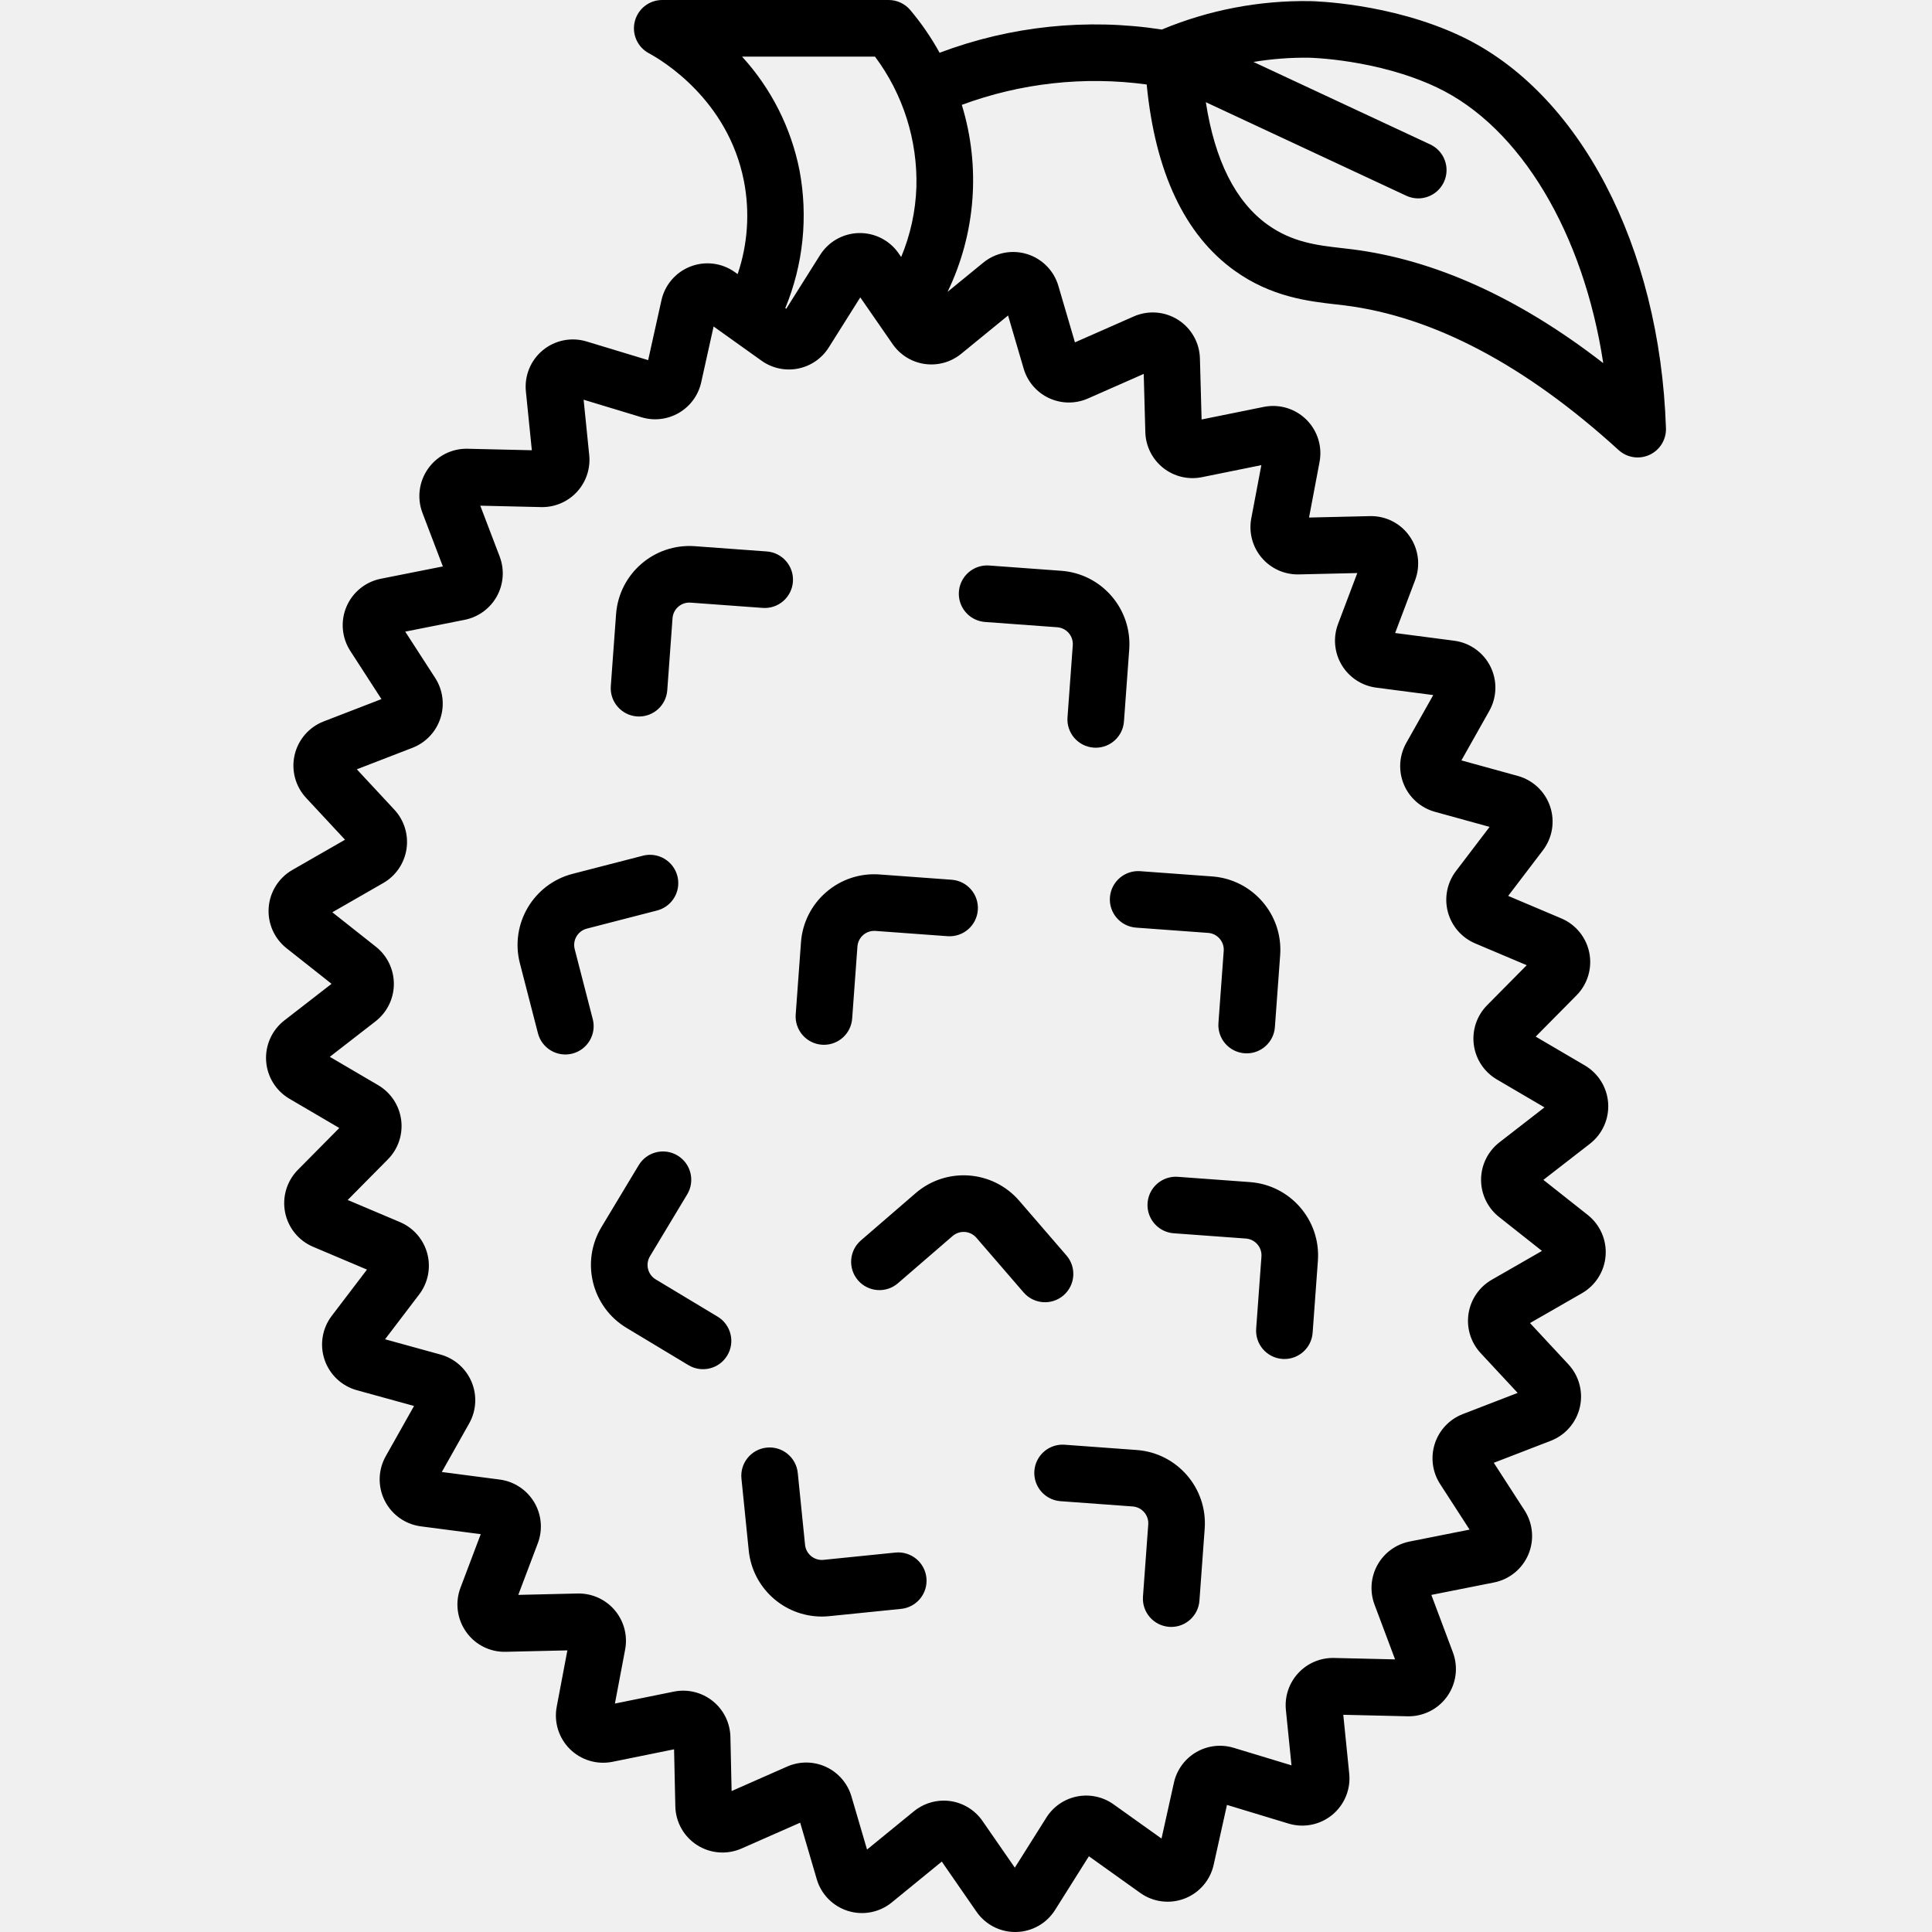
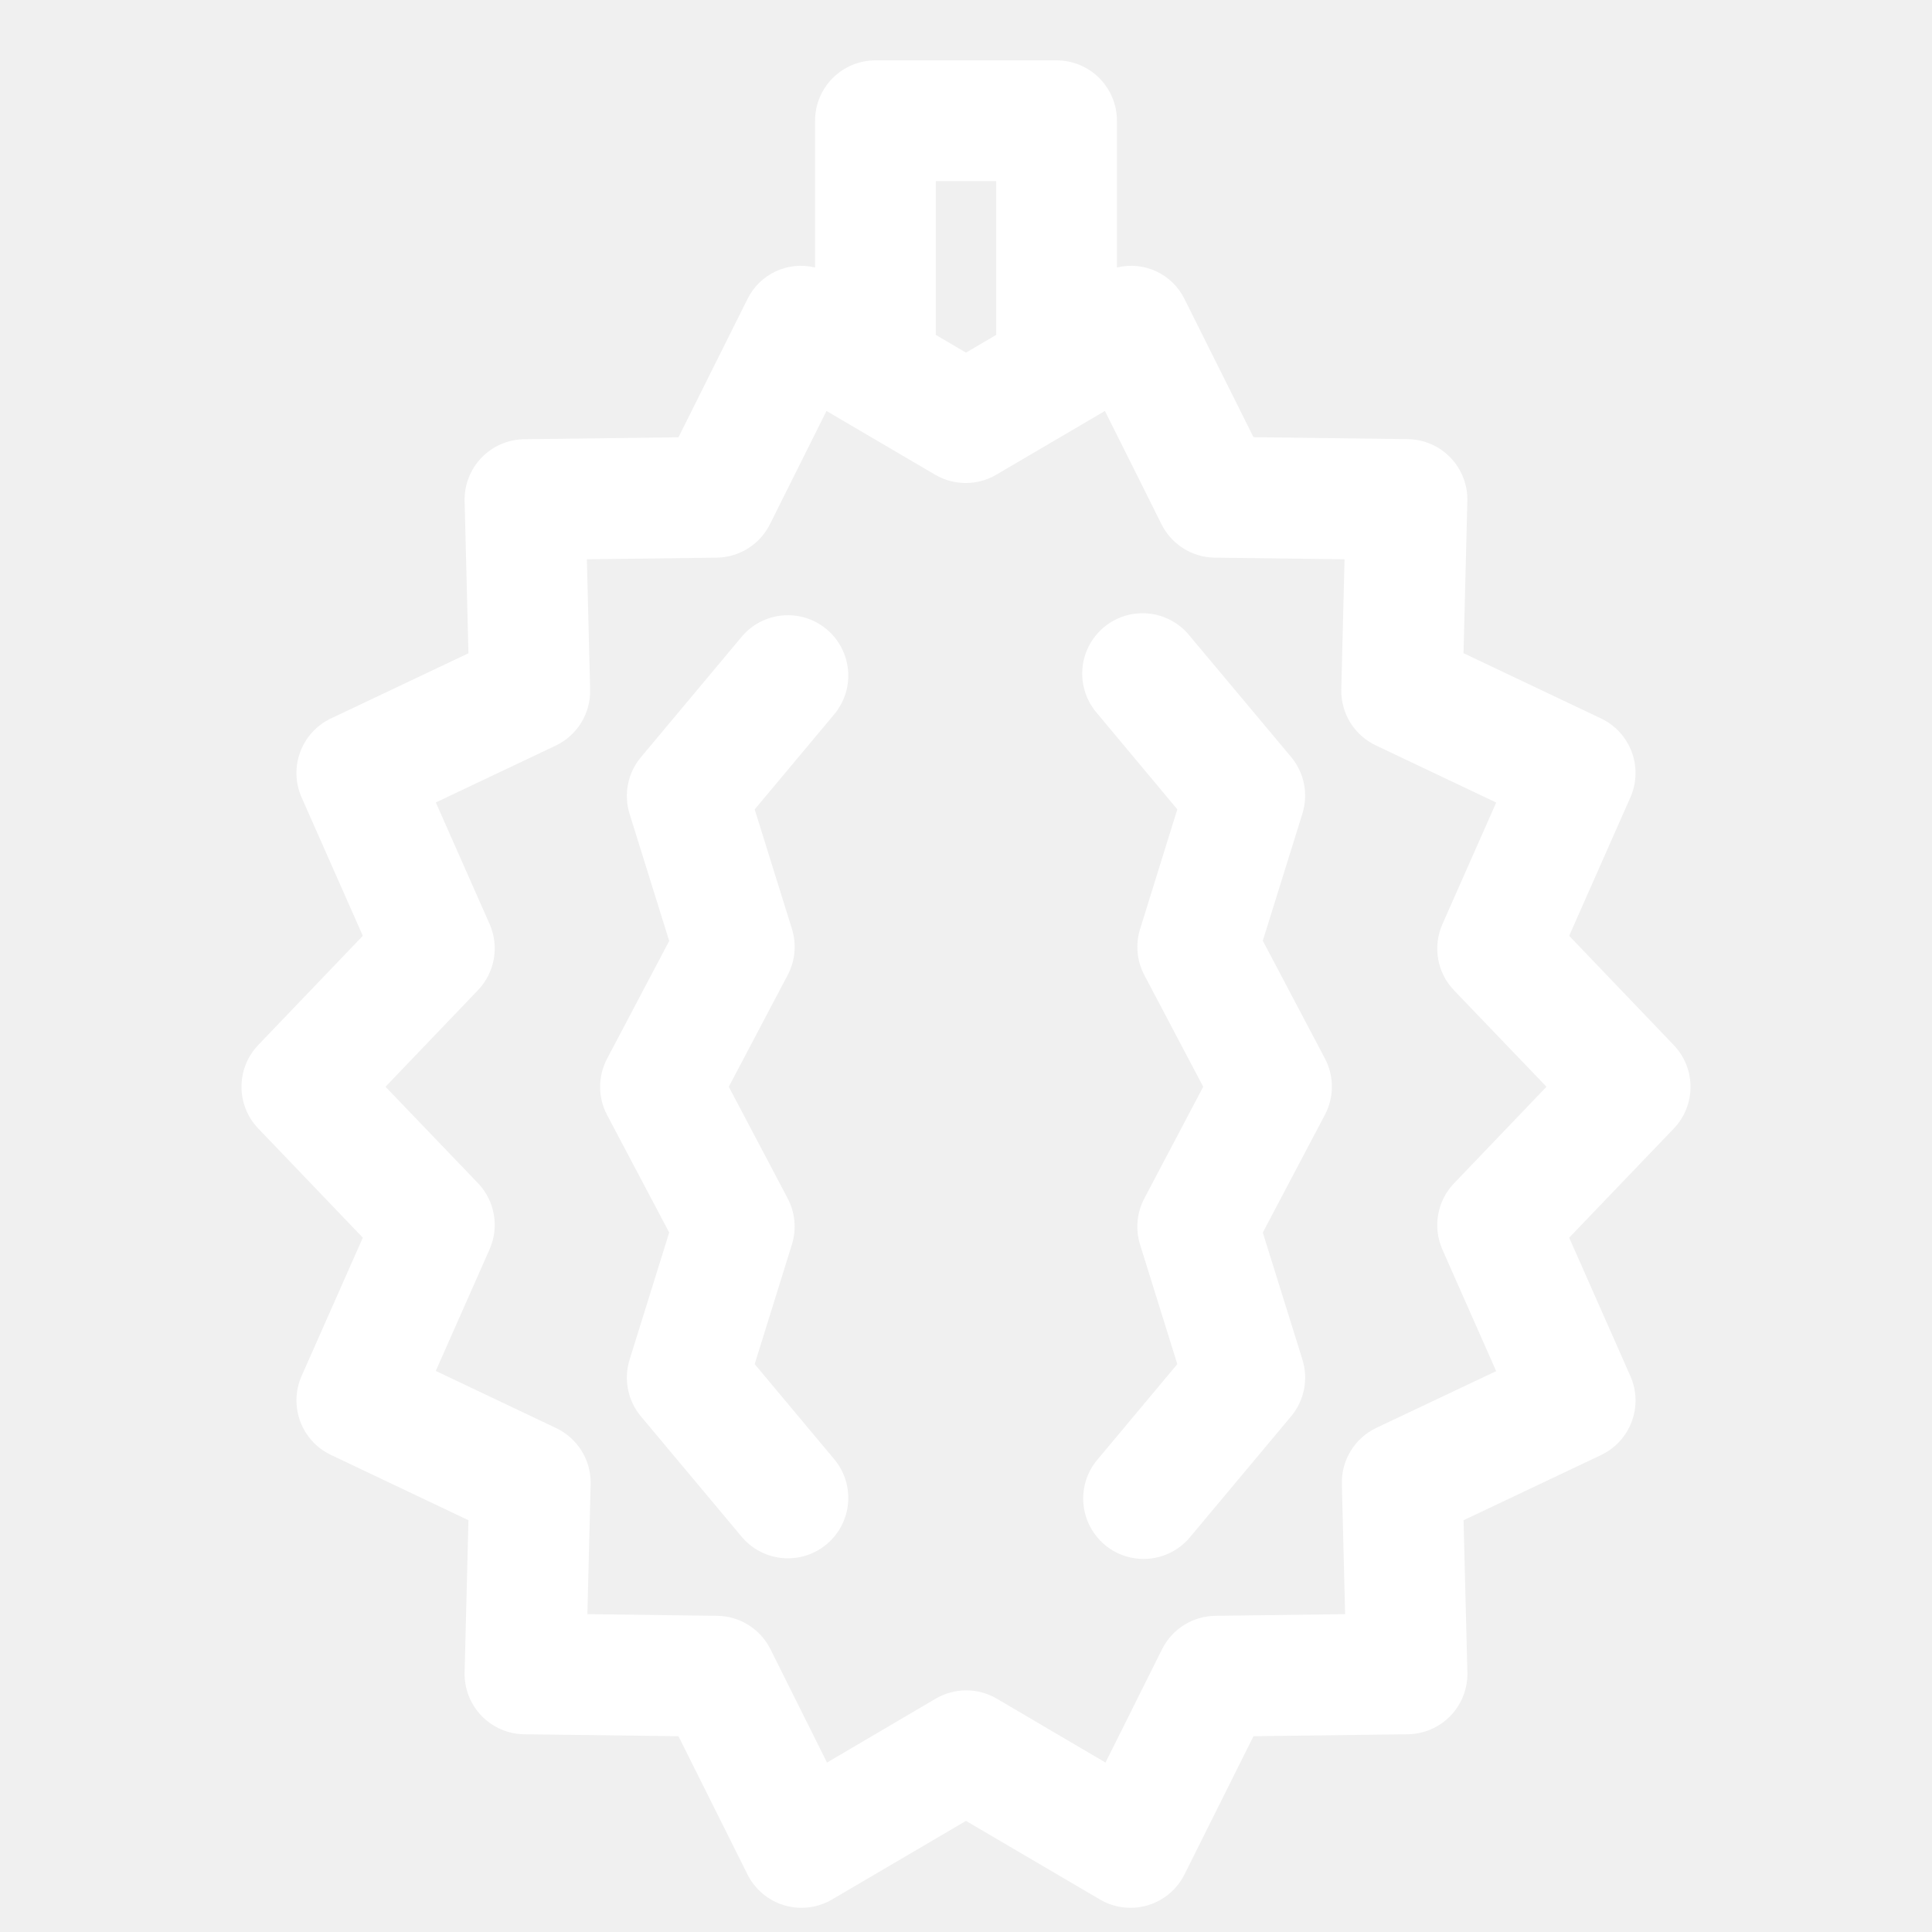
- <svg xmlns="http://www.w3.org/2000/svg" data-name="Layer 1" viewBox="0 0 512 512">
-   <path d="M157.085,270.075l-4.782-18.539a4.472,4.472,0,0,1,3.209-5.441l18.539-4.782a7.5,7.5,0,1,0-3.746-14.524l-18.539,4.782a19.469,19.469,0,0,0-13.988,23.712l4.782,18.539A7.5,7.5,0,0,0,157.085,270.075Zm33.091,78.849-16.406-9.872a4.465,4.465,0,0,1-1.522-6.13l9.871-16.405a7.5,7.5,0,0,0-12.854-7.733l-9.87,16.404a19.465,19.465,0,0,0,6.642,26.717l16.405,9.872a7.5,7.5,0,0,0,7.734-12.853ZM218.958,236.425a19.341,19.341,0,0,0-6.691,13.312l-1.397,19.096a7.501,7.501,0,0,0,6.933,8.027c.187.014.372.021.556.021a7.501,7.501,0,0,0,7.473-6.953l1.397-19.096a4.466,4.466,0,0,1,4.779-4.128l19.096,1.397a7.5,7.5,0,1,0,1.096-14.96l-19.096-1.397A19.328,19.328,0,0,0,218.958,236.425ZM387.172,9.594h-.001C368.479.756,348.059.312,347.181.298a98.177,98.177,0,0,0-39.21,7.5.618.618,0,0,0-.062.031,116.507,116.507,0,0,0-58.905,6.153,70.248,70.248,0,0,0-7.792-11.342A7.497,7.497,0,0,0,235.5,0h-60a7.5,7.5,0,0,0-3.553,14.105c3.462,1.862,20.948,12.246,25.193,33.841a48.139,48.139,0,0,1-1.654,24.696l-.751-.536a12.49,12.49,0,0,0-19.45,7.491L171.768,95.439l-16.346-4.955a12.513,12.513,0,0,0-16.053,13.271l1.574,15.566-17.013-.396a12.419,12.419,0,0,0-10.49,5.288,12.55,12.55,0,0,0-1.477,11.728l5.4,14.169-16.467,3.27a12.55,12.55,0,0,0-8.06,19.126l8.251,12.762L85.767,191.188a12.559,12.559,0,0,0-4.648,20.257l10.313,11.09-13.97,8.021a12.563,12.563,0,0,0-1.529,20.733l11.93,9.434-12.508,9.705a12.562,12.562,0,0,0,1.337,20.747L89.916,298.932l-10.97,11.084A12.558,12.558,0,0,0,82.957,330.406L97.251,336.456,87.921,348.707a12.554,12.554,0,0,0,6.623,19.706l15.183,4.184-7.489,13.292a12.546,12.546,0,0,0,9.271,18.607l15.891,2.073-5.364,14.191a12.555,12.555,0,0,0,1.499,11.711,12.421,12.421,0,0,0,10.48,5.273l16.347-.38L147.54,452.268a12.521,12.521,0,0,0,14.758,14.631l16.338-3.311.334,15.094a12.503,12.503,0,0,0,17.526,11.202l15.558-6.855,4.387,14.954a12.487,12.487,0,0,0,19.888,6.184l13.252-10.828,9.191,13.274A12.457,12.457,0,0,0,269.036,512q.138,0,.275-.003a12.463,12.463,0,0,0,10.298-5.841l8.958-14.228,13.622,9.725a12.491,12.491,0,0,0,19.451-7.491l3.518-15.842,16.345,4.955a12.513,12.513,0,0,0,16.053-13.271l-1.573-15.567,17.054.397a12.535,12.535,0,0,0,11.991-16.954l-5.706-15.212,16.624-3.301a12.551,12.551,0,0,0,8.061-19.127l-8.137-12.584,15.117-5.84a12.56,12.56,0,0,0,4.648-20.258l-10.169-10.935,13.78-7.913a12.562,12.562,0,0,0,1.529-20.732l-11.762-9.301,12.337-9.571a12.562,12.562,0,0,0-1.338-20.746l-13.039-7.648L417.791,263.781a12.558,12.558,0,0,0-4.012-20.391l-14.095-5.965,9.201-12.082a12.554,12.554,0,0,0-6.625-19.705l-14.973-4.126,7.385-13.105a12.546,12.546,0,0,0-9.271-18.607l-15.675-2.045,5.289-13.992a12.555,12.555,0,0,0-1.499-11.711,12.428,12.428,0,0,0-10.48-5.273l-16.128.375,2.781-14.695a12.521,12.521,0,0,0-14.757-14.633l-16.496,3.342-.444-16.174a12.503,12.503,0,0,0-17.524-11.138l-15.596,6.873-4.388-14.955a12.487,12.487,0,0,0-19.888-6.182l-9.48,7.746a68,68,0,0,0,3.771-49.548,101.751,101.751,0,0,1,48.996-5.401c2.27,23.256,10.079,39.852,23.303,49.342,9.747,6.995,19.618,8.114,26.826,8.932.824.094,1.624.184,2.396.281,23.483,2.954,47.889,15.849,72.538,38.326a7.5,7.5,0,0,0,12.55-5.79C439.901,65.221,418.578,24.443,387.172,9.594Zm19.959,243.635v0l-.01.009ZM196.648,15h35.231a55.279,55.279,0,0,1,10.975,34.583,52.663,52.663,0,0,1-4.033,18.529l-.668-.965a12.479,12.479,0,0,0-20.837.457l-8.958,14.228-.247-.176a64.367,64.367,0,0,0,3.748-36.602A62.696,62.696,0,0,0,196.648,15Zm58.073,78.764,12.429-10.155,4.126,14.064a12.492,12.492,0,0,0,17.021,7.94l14.802-6.523.424,15.426a12.511,12.511,0,0,0,14.972,11.947l15.776-3.196-2.665,14.081a12.529,12.529,0,0,0,12.572,14.876l15.521-.361-5.096,13.479a12.542,12.542,0,0,0,10.076,16.883l15.146,1.976-7.14,12.671a12.551,12.551,0,0,0,7.572,18.264l14.503,3.997-8.914,11.706a12.559,12.559,0,0,0,5.075,19.167l13.672,5.786-10.491,10.6a12.563,12.563,0,0,0,2.56,19.663l12.64,7.414-11.949,9.271a12.565,12.565,0,0,0-.092,19.769l11.377,8.997-13.316,7.647a12.564,12.564,0,0,0-2.932,19.438l9.804,10.542-14.556,5.623a12.557,12.557,0,0,0-5.994,18.527l7.812,12.081-15.917,3.161a12.545,12.545,0,0,0-9.272,16.718l5.442,14.511-16.204-.377a12.524,12.524,0,0,0-12.727,13.803l1.481,14.651-15.348-4.652a12.497,12.497,0,0,0-15.817,9.279l-3.281,14.781-12.706-9.07a12.476,12.476,0,0,0-17.818,3.521l-8.35,13.261-8.573-12.383a12.532,12.532,0,0,0-8.527-5.265,12.319,12.319,0,0,0-1.729-.121,12.524,12.524,0,0,0-7.907,2.816l-12.428,10.154-4.127-14.064a12.492,12.492,0,0,0-17.021-7.94l-14.744,6.497-.317-14.339A12.512,12.512,0,0,0,178.593,448.292L162.959,451.46l2.705-14.288A12.529,12.529,0,0,0,153.092,422.296l-15.74.366,5.171-13.679a12.542,12.542,0,0,0-10.077-16.883L117.084,390.097l7.244-12.858a12.552,12.552,0,0,0-7.572-18.264l-14.712-4.054,9.044-11.878a12.559,12.559,0,0,0-5.075-19.167L92.142,318.006l10.646-10.755a12.563,12.563,0,0,0-2.561-19.662l-12.825-7.522,12.122-9.405a12.566,12.566,0,0,0,.091-19.769l-11.546-9.129,13.507-7.756a12.564,12.564,0,0,0,2.932-19.438l-9.948-10.697,14.759-5.702a12.556,12.556,0,0,0,5.996-18.527l-7.926-12.258,15.773-3.132a12.546,12.546,0,0,0,9.25-16.78l-5.132-13.464,16.142.375c.096.002.192.003.289.003a12.526,12.526,0,0,0,12.438-13.807L154.666,105.929l15.347,4.652a12.498,12.498,0,0,0,15.817-9.278l3.282-14.781,12.705,9.07a12.477,12.477,0,0,0,17.818-3.52l8.35-13.261,8.574,12.384a12.476,12.476,0,0,0,18.162,2.569Zm103.559-27.7c-.83-.104-1.69-.202-2.576-.303-6.489-.736-13.199-1.498-19.771-6.214-8.496-6.097-13.98-16.995-16.376-32.467l53.12,24.79a7.5,7.5,0,0,0,6.344-13.593L332.182,16.418a83.082,83.082,0,0,1,14.762-1.122c.178.003,18.016.389,33.815,7.858,22.236,10.513,38.91,38.781,44.118,73.081C402.579,78.956,380.24,68.826,358.28,66.063ZM210.131,154.168a7.501,7.501,0,0,0-6.933-8.027l-19.096-1.397a19.497,19.497,0,0,0-20.836,17.994L161.869,181.832a7.501,7.501,0,0,0,6.933,8.027c.187.014.372.021.556.021a7.501,7.501,0,0,0,7.473-6.953l1.397-19.095a4.466,4.466,0,0,1,4.779-4.128l19.096,1.397A7.486,7.486,0,0,0,210.131,154.168ZM312.167,311.87a7.5,7.5,0,1,0-1.094,14.96l19.095,1.397a4.465,4.465,0,0,1,4.128,4.781L332.899,352.103a7.501,7.501,0,0,0,6.934,8.027c.187.014.371.021.555.021a7.502,7.502,0,0,0,7.473-6.954l1.396-19.095a19.489,19.489,0,0,0-17.994-20.835Zm-18.027-74.067a7.5,7.5,0,0,0,6.934,8.027l19.095,1.397a4.465,4.465,0,0,1,4.128,4.781L322.899,271.103a7.501,7.501,0,0,0,6.934,8.027c.187.014.371.021.555.021a7.502,7.502,0,0,0,7.473-6.954l1.396-19.095a19.489,19.489,0,0,0-17.994-20.835l-19.096-1.397A7.517,7.517,0,0,0,294.14,237.803Zm-33.066-72.973,19.095,1.397a4.465,4.465,0,0,1,4.128,4.781L282.899,190.103a7.501,7.501,0,0,0,6.934,8.027c.187.014.371.021.555.021a7.502,7.502,0,0,0,7.473-6.954l1.396-19.095a19.489,19.489,0,0,0-17.994-20.835l-19.096-1.397a7.5,7.5,0,1,0-1.094,14.96Zm20.771,178.452a7.5,7.5,0,0,0,.773-10.579l-12.514-14.49a19.466,19.466,0,0,0-27.457-2.009l-14.49,12.514a7.5,7.5,0,0,0,9.805,11.353l14.49-12.514a4.466,4.466,0,0,1,6.3.461l12.515,14.49a7.5,7.5,0,0,0,10.578.774Zm19.419,40.985-19.096-1.397a7.5,7.5,0,1,0-1.094,14.96l19.095,1.397a4.465,4.465,0,0,1,4.128,4.781L302.899,423.103a7.501,7.501,0,0,0,6.934,8.027c.187.014.371.021.555.021a7.502,7.502,0,0,0,7.473-6.954l1.396-19.095A19.489,19.489,0,0,0,301.263,384.267ZM237.29,411.445l-19.049,1.932a4.465,4.465,0,0,1-4.894-3.993L211.415,390.336a7.5,7.5,0,0,0-14.924,1.514l1.933,19.047a19.47,19.47,0,0,0,19.331,17.505,19.963,19.963,0,0,0,2-.101l19.049-1.932A7.5,7.5,0,1,0,237.29,411.445Z" />
+ <svg xmlns="http://www.w3.org/2000/svg" viewBox="0 0 64 64">
+   <g data-name="Layer 3">
+     <path fill="white" d="M36.6 51.176a2 2 0 0 0 2.817-.251l3.353-4.008a2 2 0 0 0 .375-1.878L41.832 40.83l2.057-3.9a2 2 0 0 0 0-1.867l-2.057-3.9 1.312-4.211a2 2 0 0 0-.376-1.878l-3.353-4.005a2 2 0 1 0-3.066 2.567L39 26.811l-1.233 3.963a2 2 0 0 0 .141 1.528L39.858 36l-1.951 3.7a2 2 0 0 0-.141 1.528L39 45.188l-2.652 3.171A2 2 0 0 0 36.6 51.176zM22.168 40.829l-1.312 4.212a2 2 0 0 0 .375 1.878l3.353 4.006a2 2 0 0 0 3.068-2.566L25 45.188l1.233-3.963a2 2 0 0 0-.141-1.528L24.142 36l1.951-3.7a2 2 0 0 0 .141-1.529L25 26.813l2.652-3.171a2 2 0 0 0-3.068-2.566l-3.353 4.008a2 2 0 0 0-.375 1.878l1.312 4.208-2.057 3.9a2 2 0 0 0 0 1.867z" />
+     <path fill="white" d="M8.556,37.384,12.019,41,9.991,45.581a2,2,0,0,0,.972,2.615l4.555,2.163-.127,5.04a2,2,0,0,0,1.974,2.051l5.11.064,2.286,4.579a2,2,0,0,0,2.8.831L32,60.319l4.438,2.605a2,2,0,0,0,2.8-.831l2.286-4.579,5.11-.064A2,2,0,0,0,48.609,55.4l-.127-5.04L53.037,48.2a2,2,0,0,0,.972-2.615L51.981,41l3.463-3.613a2,2,0,0,0,0-2.768L51.981,31l2.027-4.584a2,2,0,0,0-.972-2.616l-4.555-2.162.127-5.041a2,2,0,0,0-1.974-2.05l-5.11-.064L39.239,9.907A1.969,1.969,0,0,0,37,8.862V4a2,2,0,0,0-2-2H29a2,2,0,0,0-2,2V8.862a1.969,1.969,0,0,0-2.239,1.045l-2.286,4.579-5.11.064a2,2,0,0,0-1.974,2.05l.127,5.041L10.963,23.8a2,2,0,0,0-.972,2.616L12.019,31,8.556,34.616A2,2,0,0,0,8.556,37.384ZM33,6v5.094l-1,.587-1-.587V6ZM16.219,30.611l-1.782-4.029L18.407,24.7a2,2,0,0,0,1.142-1.857l-.108-4.316,4.3-.054a2,2,0,0,0,1.764-1.107l1.874-3.753.6.353,0,0,3,1.76a2,2,0,0,0,2.023,0l3-1.76,0,0,.6-.353,1.874,3.753a2,2,0,0,0,1.764,1.107l4.3.054-.108,4.316A2,2,0,0,0,45.593,24.7l3.971,1.885-1.782,4.029a2,2,0,0,0,.385,2.193L51.229,36l-3.063,3.2a2,2,0,0,0-.385,2.192l1.782,4.029L45.593,47.3a2,2,0,0,0-1.142,1.857l.108,4.314-4.3.055a2,2,0,0,0-1.764,1.106l-1.874,3.755-3.6-2.116a2,2,0,0,0-2.025,0l-3.6,2.116-1.874-3.755a2,2,0,0,0-1.764-1.106l-4.3-.055.108-4.314A2,2,0,0,0,18.407,47.3l-3.971-1.886,1.782-4.029a2,2,0,0,0-.385-2.192L12.771,36l3.063-3.2A2,2,0,0,0,16.219,30.611Z" />
+   </g>
</svg>
